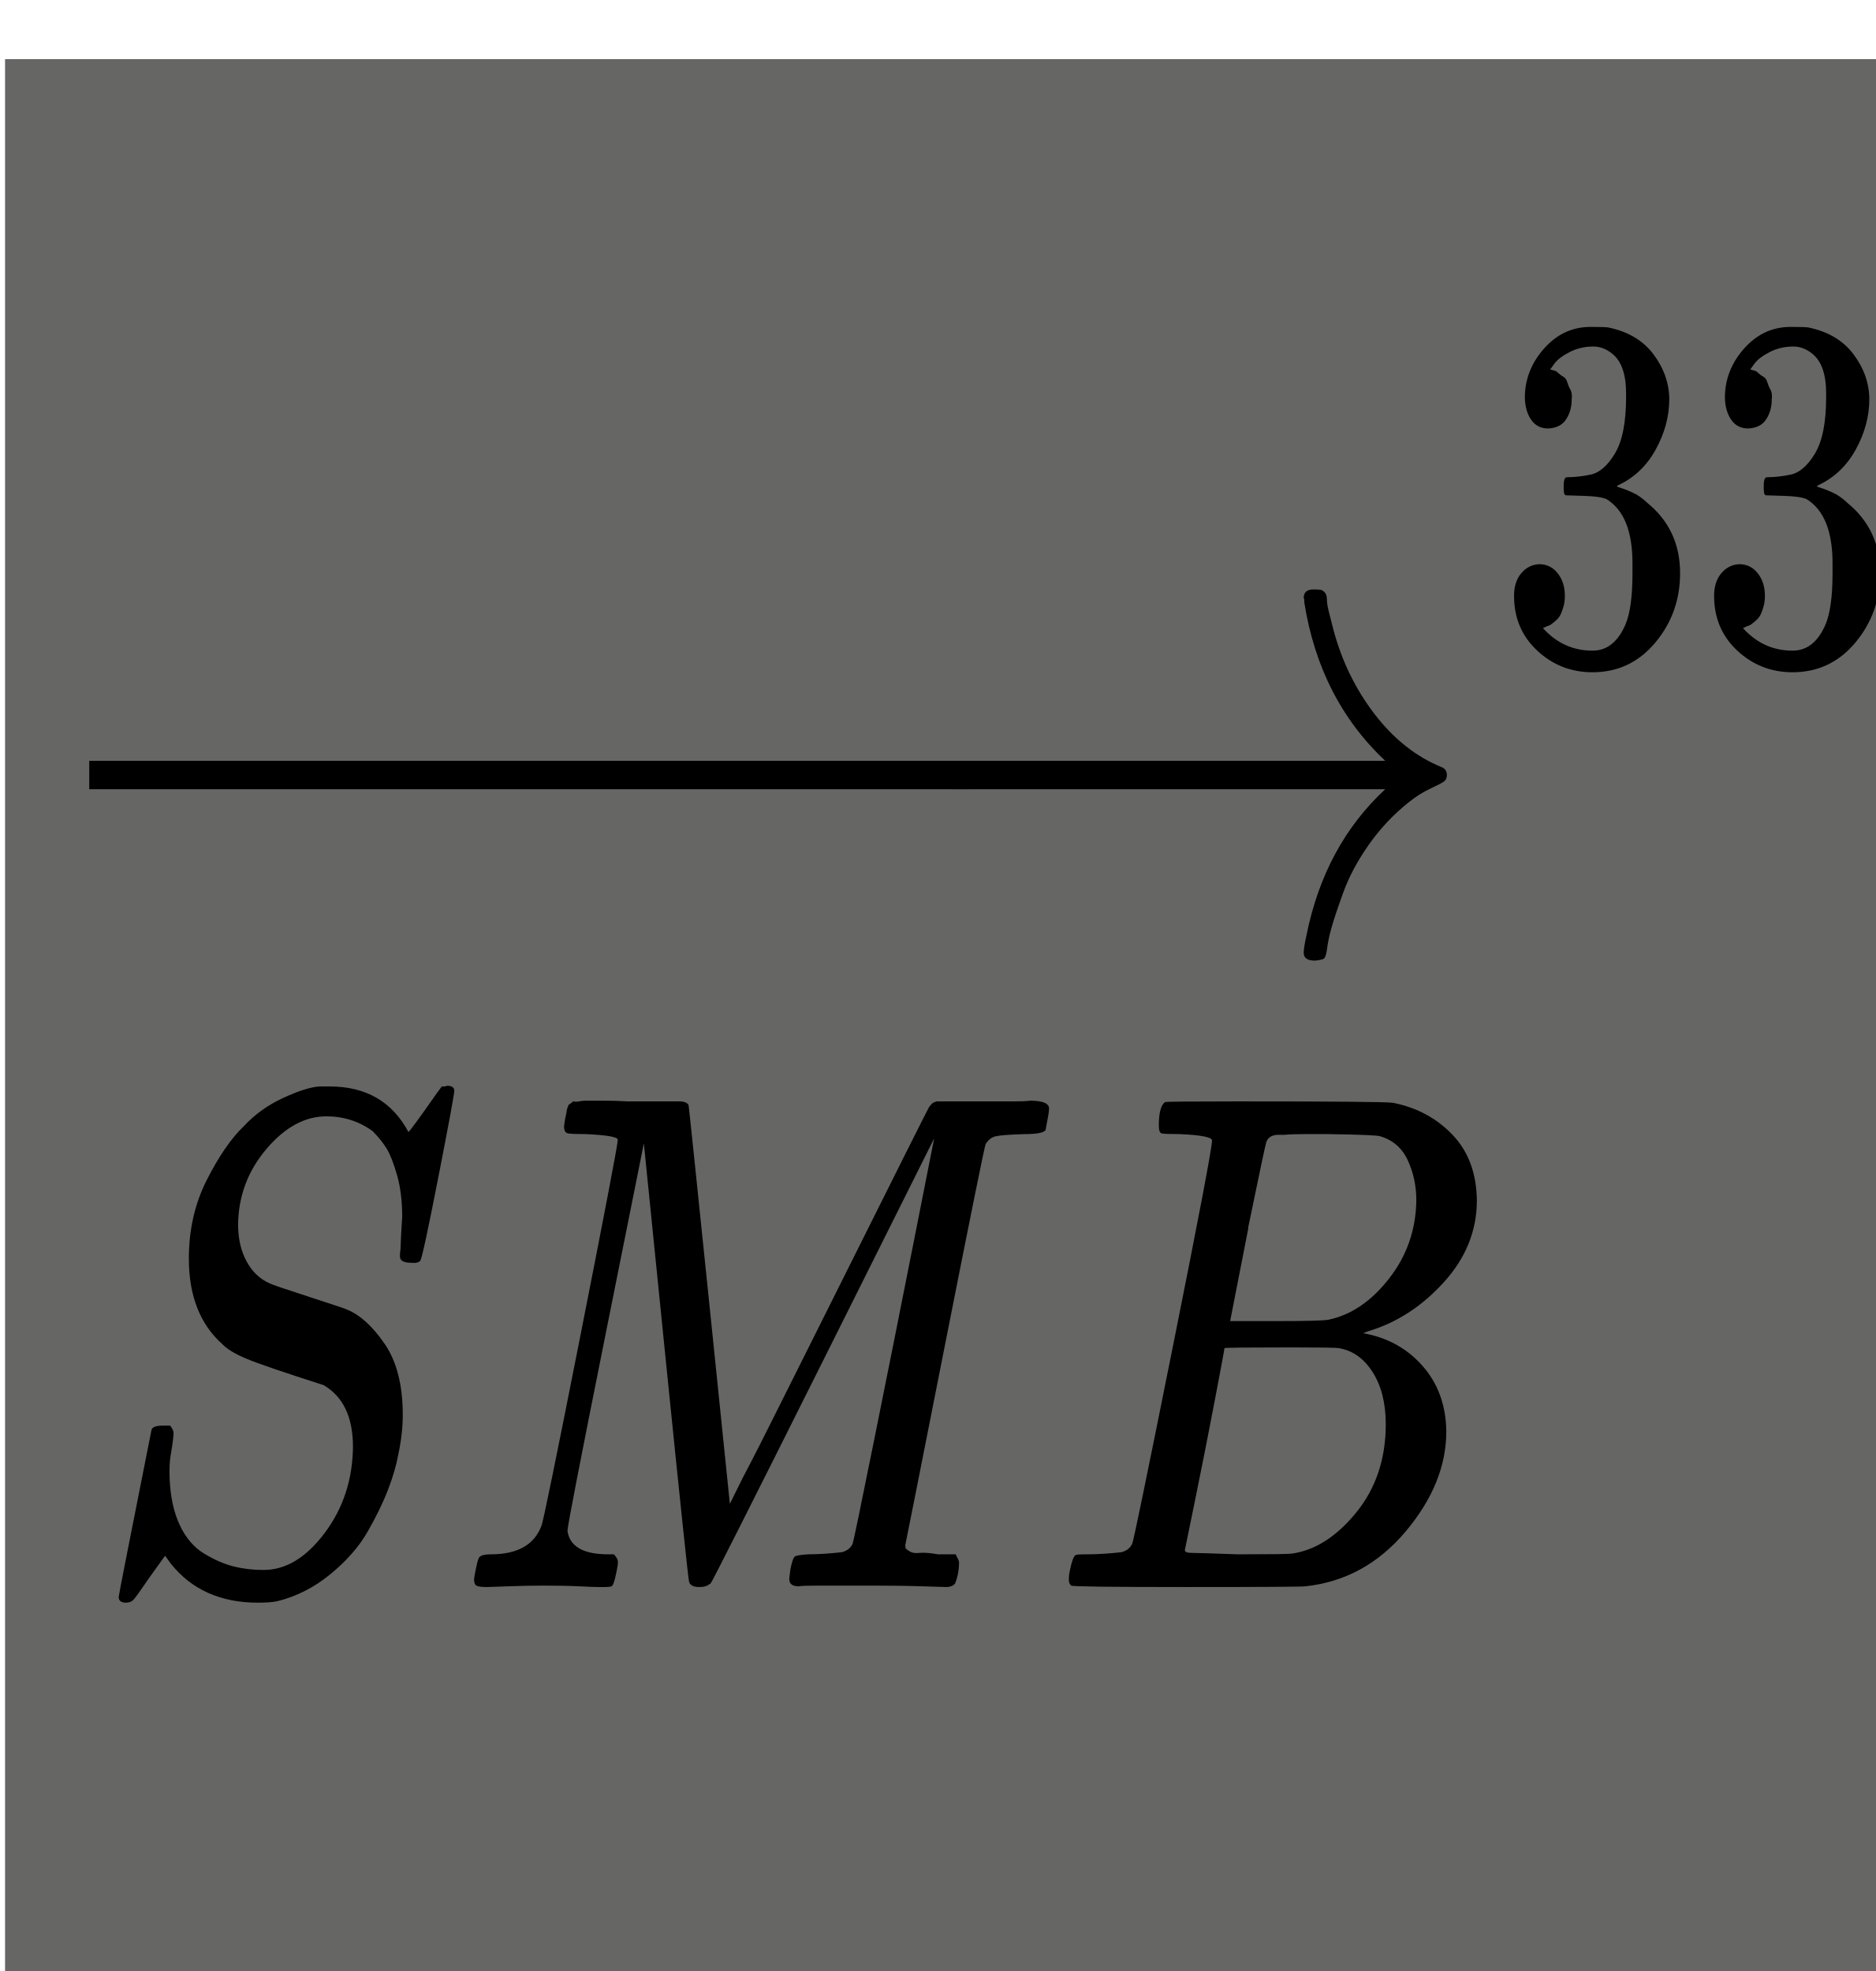
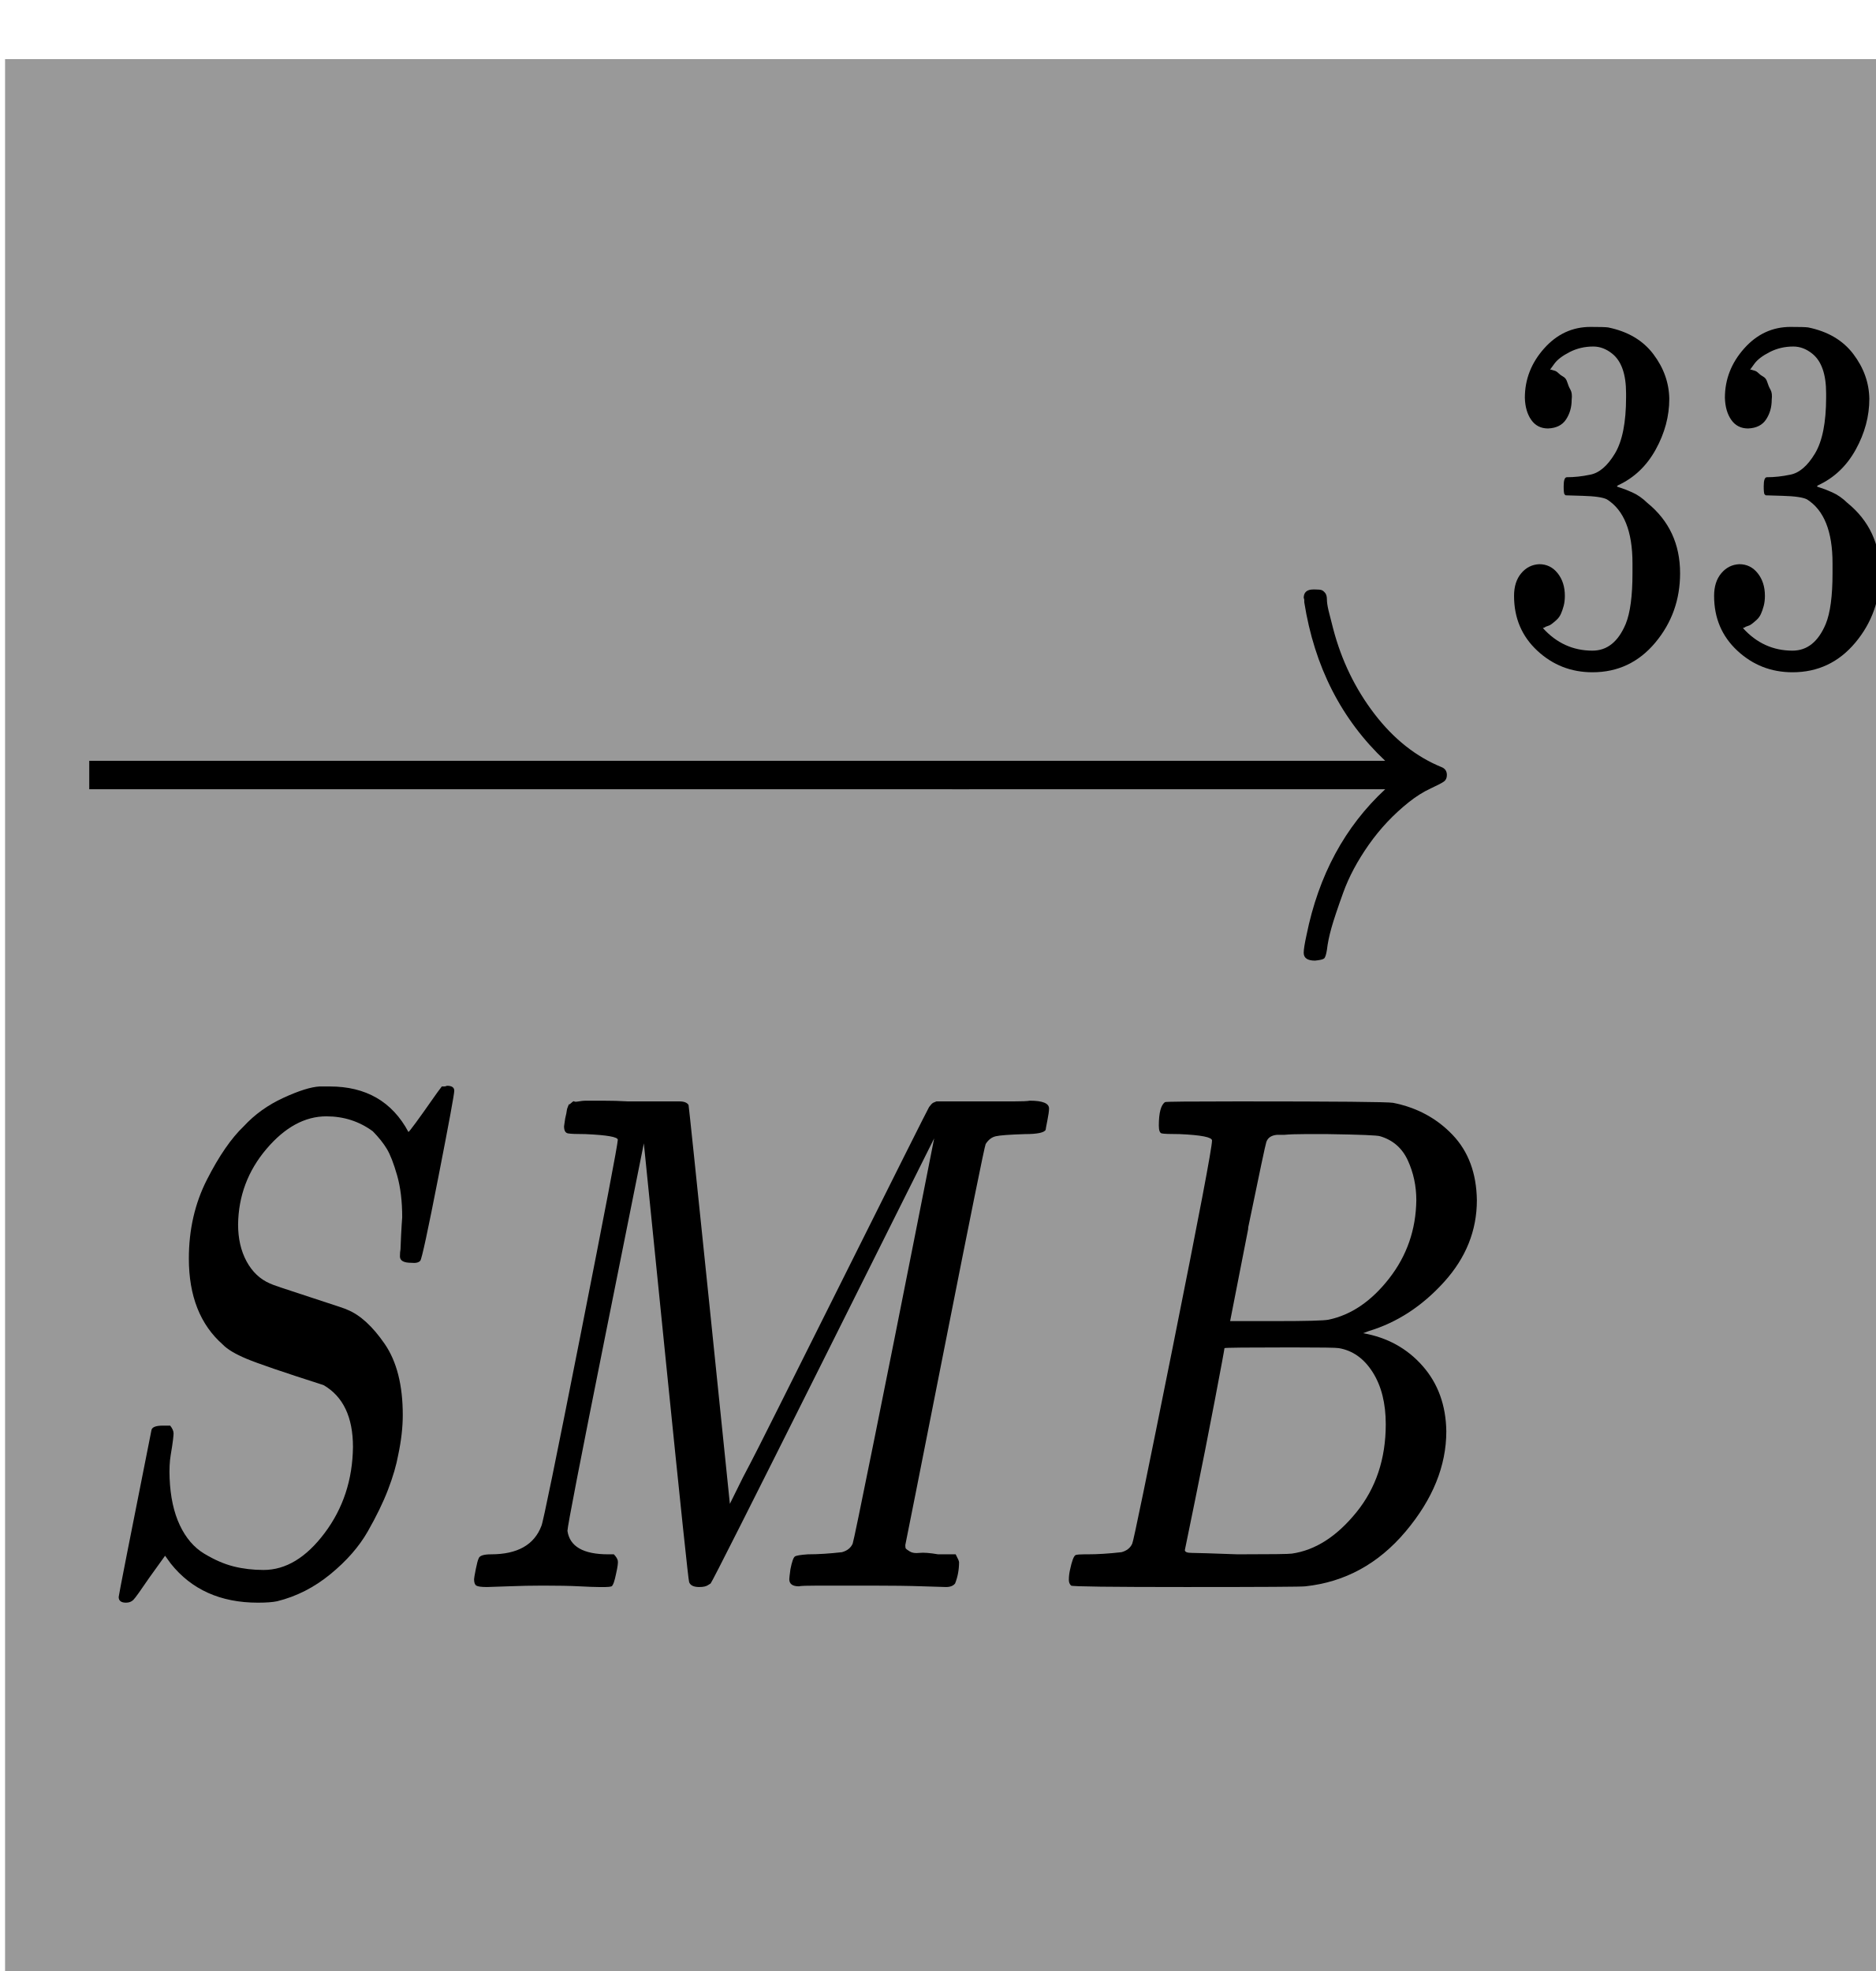
<svg xmlns="http://www.w3.org/2000/svg" xmlns:xlink="http://www.w3.org/1999/xlink" width="27.312px" height="28.704px" viewBox="0 -1586 1509 1586" aria-hidden="true" style="" version="1.1" id="svg32">
  <defs id="defs6">
    <linearGradient id="linearGradient1468">
      <stop style="stop-color:#afa0c1;stop-opacity:1;" offset="0" id="stop1466" />
    </linearGradient>
    <color-profile name="Blue" xlink:href="file:///usr/share/color/icc/colord/Bluish.icc" id="color-profile298" />
    <path id="MJX-11-TEX-I-1D434" d="M208 74Q208 50 254 46Q272 46 272 35Q272 34 270 22Q267 8 264 4T251 0Q249 0 239 0T205 1T141 2Q70 2 50 0H42Q35 7 35 11Q37 38 48 46H62Q132 49 164 96Q170 102 345 401T523 704Q530 716 547 716H555H572Q578 707 578 706L606 383Q634 60 636 57Q641 46 701 46Q726 46 726 36Q726 34 723 22Q720 7 718 4T704 0Q701 0 690 0T651 1T578 2Q484 2 455 0H443Q437 6 437 9T439 27Q443 40 445 43L449 46H469Q523 49 533 63L521 213H283L249 155Q208 86 208 74ZM516 260Q516 271 504 416T490 562L463 519Q447 492 400 412L310 260L413 259Q516 259 516 260Z" />
    <path id="MJX-11-TEX-I-1D435" d="M231 637Q204 637 199 638T194 649Q194 676 205 682Q206 683 335 683Q594 683 608 681Q671 671 713 636T756 544Q756 480 698 429T565 360L555 357Q619 348 660 311T702 219Q702 146 630 78T453 1Q446 0 242 0Q42 0 39 2Q35 5 35 10Q35 17 37 24Q42 43 47 45Q51 46 62 46H68Q95 46 128 49Q142 52 147 61Q150 65 219 339T288 628Q288 635 231 637ZM649 544Q649 574 634 600T585 634Q578 636 493 637Q473 637 451 637T416 636H403Q388 635 384 626Q382 622 352 506Q352 503 351 500L320 374H401Q482 374 494 376Q554 386 601 434T649 544ZM595 229Q595 273 572 302T512 336Q506 337 429 337Q311 337 310 336Q310 334 293 263T258 122L240 52Q240 48 252 48T333 46Q422 46 429 47Q491 54 543 105T595 229Z" />
    <path id="MJX-11-TEX-S4-2192" d="M56 237T56 250T70 270H835Q719 357 692 493Q692 494 692 496T691 499Q691 511 708 511H711Q720 511 723 510T729 506T732 497T735 481T743 456Q765 389 816 336T935 261Q944 258 944 250Q944 244 939 241T915 231T877 212Q836 186 806 152T761 85T740 35T732 4Q730 -6 727 -8T711 -11Q691 -11 691 0Q691 7 696 25Q728 151 835 230H70Q56 237 56 250Z" />
    <path id="MJX-11-TEX-S4-2212" d="M84 237T84 250T98 270H679Q694 262 694 250T679 230H98Q84 237 84 250Z" />
  </defs>
  <g id="layer1" style="display:inline">
-     <rect id="rect649" width="1510.086" height="1540.223" x="4.031" y="-1538.416" style="stroke-width:55.254;fill-opacity:1;fill:#666665;stroke-miterlimit:4;stroke-dasharray:none" />
+     <rect id="rect649" width="1510.086" height="1540.223" x="4.031" y="-1538.416" style="stroke-width:55.254;fill-opacity:1;fill:#999999;stroke-miterlimit:4;stroke-dasharray:none" />
    <g stroke="currentColor" fill="currentColor" stroke-width="0" transform="matrix(0.4552761,0,0,-0.5721351,71.76012,-308.9704)" id="g46">
      <g data-mml-node="math" id="g44">
        <g data-mml-node="msup" id="g42">
          <g data-mml-node="mover" id="g32">
            <g data-mml-node="mrow" id="g22">
              <g data-mml-node="mi" id="g12">
                <path id="use10" d="m 308,24 q 59,0 108,52 49,52 50,121 0,63 -52,87 -106,27 -136,37 -30,10 -42,20 -60,42 -60,121 0,61 32,111 32,50 65,75 29,25 70,40 41,15 64,16 h 11 7 q 96,0 139,-64 1,0 13,13 12,13 26,29 14,16 20,22 1,0 4,0 3,0 5,1 13,0 13,-7 0,-7 -28,-121 -28,-114 -32,-118 -4,-4 -16,-3 -20,0 -20,9 0,6 1,10 0,3 1,19 1,16 2,26 0,34 -9,59 -9,25 -18,37 -9,12 -25,25 -36,21 -82,21 -57,0 -106,-46 -49,-46 -50,-106 0,-30 15,-52 15,-22 41,-31 4,-2 70,-19 66,-17 67,-18 34,-11 66,-48 32,-37 32,-100 0,-26 -8,-56 -5,-22 -18,-49 -13,-27 -36,-59 -23,-32 -66,-60 -43,-28 -94,-38 -12,-2 -34,-2 -99,0 -154,55 L 134,44 106,13 q -23,-27 -28,-31 -5,-4 -13,-4 -13,0 -13,8 0,3 58,235 2,6 20,6 h 13 q 6,-6 6,-11 0,-2 -1,-9 -1,-7 -4,-21 -3,-14 -2,-33 2,-39 18,-66 16,-27 43,-40 27,-13 52,-18 25,-5 53,-5 z" />
              </g>
              <g data-mml-node="mi" transform="translate(645)" id="g16">
                <path id="use14" d="m 289,629 q 0,6 -57,8 -24,0 -31,1 -7,1 -7,10 0,1 2,11 1,3 2,7 1,4 1,5 0,1 2,5 2,4 2,3 0,-1 4,2 4,3 5,2 1,-1 8,0 7,1 12,1 6,0 30,0 24,0 45,-1 79,0 91,0 12,0 16,-5 1,-4 37,-282 l 36,-279 23,37 q 24,36 64,100 40,64 88,140 175,279 177,281 1,1 3,3 2,2 4,3 l 6,2 h 96 q 17,0 40,0 23,0 29,1 34,0 34,-11 0,-5 -3,-17 -3,-12 -3,-13 -4,-6 -37,-6 -40,-1 -51,-3 -11,-2 -18,-11 -3,-5 -72,-283 -69,-278 -70,-281 0,-4 1,-5 1,-1 7,-4 6,-3 17,-2 11,1 33,-2 h 31 q 6,-9 6,-11 0,-16 -7,-30 -5,-5 -16,-5 -5,0 -41,1 -36,1 -92,1 -61,0 -92,0 -31,0 -35,-1 -17,0 -17,10 0,2 2,14 4,16 8,18 4,2 23,3 27,0 60,3 14,3 19,12 2,4 38,146 36,142 71,283 35,141 35,141 L 654,322 Q 458,10 453,5 451,4 449,3 444,0 433,0 418,0 415,7 413,11 374,317 L 335,624 267,354 Q 200,88 200,79 206,46 272,46 h 10 q 6,-5 7,-9 1,-4 -3,-18 Q 282,3 278,1 274,0 267,0 265,0 255,0 245,0 221,1 197,2 157,2 127,2 95,1 63,0 58,0 43,0 39,2 q -4,2 -4,9 0,2 3,14 3,12 5,15 2,6 22,6 70,0 89,40 4,6 69,268 65,262 66,275 z" />
              </g>
              <g data-mml-node="mi" transform="translate(1696)" id="g20">
                <path id="use18" d="m 231,637 q -27,0 -32,1 -5,1 -5,11 0,27 11,33 1,1 130,1 259,0 273,-2 63,-10 105,-45 42,-35 43,-92 0,-64 -58,-115 -58,-51 -133,-69 l -10,-3 q 64,-9 105,-46 41,-37 42,-92 Q 702,146 630,78 558,10 453,1 446,0 242,0 42,0 39,2 q -4,3 -4,8 0,7 2,14 5,19 10,21 4,1 15,1 h 6 q 27,0 60,3 14,3 19,12 3,4 72,278 69,274 69,289 0,7 -57,9 z m 418,-93 q 0,30 -15,56 -15,26 -49,34 -7,2 -92,3 -20,0 -42,0 -22,0 -35,-1 h -13 q -15,-1 -19,-10 -2,-4 -32,-120 0,-3 -1,-6 L 320,374 h 81 q 81,0 93,2 60,10 107,58 47,48 48,110 z M 595,229 q 0,44 -23,73 -23,29 -60,34 -6,1 -83,1 -118,0 -119,-1 0,-2 -17,-73 -17,-71 -35,-141 L 240,52 q 0,-4 12,-4 12,0 81,-2 89,0 96,1 62,7 114,58 52,51 52,124 z" />
              </g>
            </g>
            <g data-mml-node="mo" transform="translate(0,892)" id="g30">
              <path id="use24" d="m 1511,237 q 0,0 0,13 0,13 14,20 h 765 q -116,87 -143,223 0,1 0,3 0,2 -1,3 0,12 17,12 h 3 q 9,0 12,-1 3,-1 6,-4 3,-3 3,-9 0,-6 3,-16 3,-10 8,-25 22,-67 73,-120 51,-53 119,-75 9,-3 9,-11 0,-6 -5,-9 -5,-3 -24,-10 -19,-7 -38,-19 -41,-26 -71,-60 -30,-34 -45,-67 -15,-33 -21,-50 -6,-17 -8,-31 -2,-10 -5,-12 -3,-2 -16,-3 -20,0 -20,11 0,7 5,25 32,126 139,205 h -765 q -14,7 -14,20 z" />
              <svg width="1555" height="865" x="0" y="-182" viewBox="388.7 -182 1555 865" version="1.1" id="svg28">
                <path id="use26" d="m 251.832,237 q 0,0 0,13 0,13 41.972,20 h 1741.838 q 44.97,-8 44.97,-20 0,-12 -44.97,-20 H 293.804 q -41.972,7 -41.972,20 z" style="stroke-width:0" />
              </svg>
            </g>
          </g>
          <g data-mml-node="TeXAtom" transform="matrix(0.707,0,0,0.707,2488,1302.1)" data-mjx-texclass="ORD" id="g40">
            <g data-mml-node="mn" id="g38">
              <path id="use34" d="m 127,463 q -27,0 -42,17 -15,17 -16,44 0,55 48,98 48,43 116,43 35,0 44,-1 74,-12 113,-53 39,-41 40,-89 0,-52 -34,-101 -34,-49 -94,-71 l -3,-2 q 0,-1 9,-3 9,-2 29,-9 20,-7 38,-21 82,-53 82,-140 0,-79 -62,-138 -62,-59 -157,-59 -80,0 -138,43 -58,43 -58,109 0,28 18,45 18,17 45,18 28,0 46,-18 18,-18 18,-45 0,-11 -3,-20 -3,-9 -7,-16 -4,-7 -11,-12 -7,-5 -12,-8 -5,-3 -10,-4 -5,-1 -8,-3 l -4,-1 q 51,-45 124,-45 55,0 83,53 17,33 17,101 v 20 q 0,95 -64,127 -15,6 -61,7 l -42,1 -3,2 q -2,3 -2,16 0,18 8,18 28,0 58,5 34,5 62,42 28,37 28,112 v 8 q 0,57 -35,79 -22,14 -47,14 -32,0 -59,-11 -27,-11 -38,-23 -11,-12 -11,-12 h 3 q 3,-1 8,-2 5,-1 10,-5 5,-4 12,-7 7,-3 10,-11 3,-8 8,-15 5,-7 3,-20 0,-22 -14,-39 -14,-17 -45,-18 z" />
              <path id="use36" d="m 627,463 q -27,0 -42,17 -15,17 -16,44 0,55 48,98 48,43 116,43 35,0 44,-1 74,-12 113,-53 39,-41 40,-89 0,-52 -34,-101 -34,-49 -94,-71 l -3,-2 q 0,-1 9,-3 9,-2 29,-9 20,-7 38,-21 82,-53 82,-140 0,-79 -62,-138 -62,-59 -157,-59 -80,0 -138,43 -58,43 -58,109 0,28 18,45 18,17 45,18 28,0 46,-18 18,-18 18,-45 0,-11 -3,-20 -3,-9 -7,-16 -4,-7 -11,-12 -7,-5 -12,-8 -5,-3 -10,-4 -5,-1 -8,-3 l -4,-1 q 51,-45 124,-45 55,0 83,53 17,33 17,101 v 20 q 0,95 -64,127 -15,6 -61,7 l -42,1 -3,2 q -2,3 -2,16 0,18 8,18 28,0 58,5 34,5 62,42 28,37 28,112 v 8 q 0,57 -35,79 -22,14 -47,14 -32,0 -59,-11 -27,-11 -38,-23 -11,-12 -11,-12 h 3 q 3,-1 8,-2 5,-1 10,-5 5,-4 12,-7 7,-3 10,-11 3,-8 8,-15 5,-7 3,-20 0,-22 -14,-39 -14,-17 -45,-18 z" />
            </g>
          </g>
        </g>
      </g>
    </g>
  </g>
</svg>
